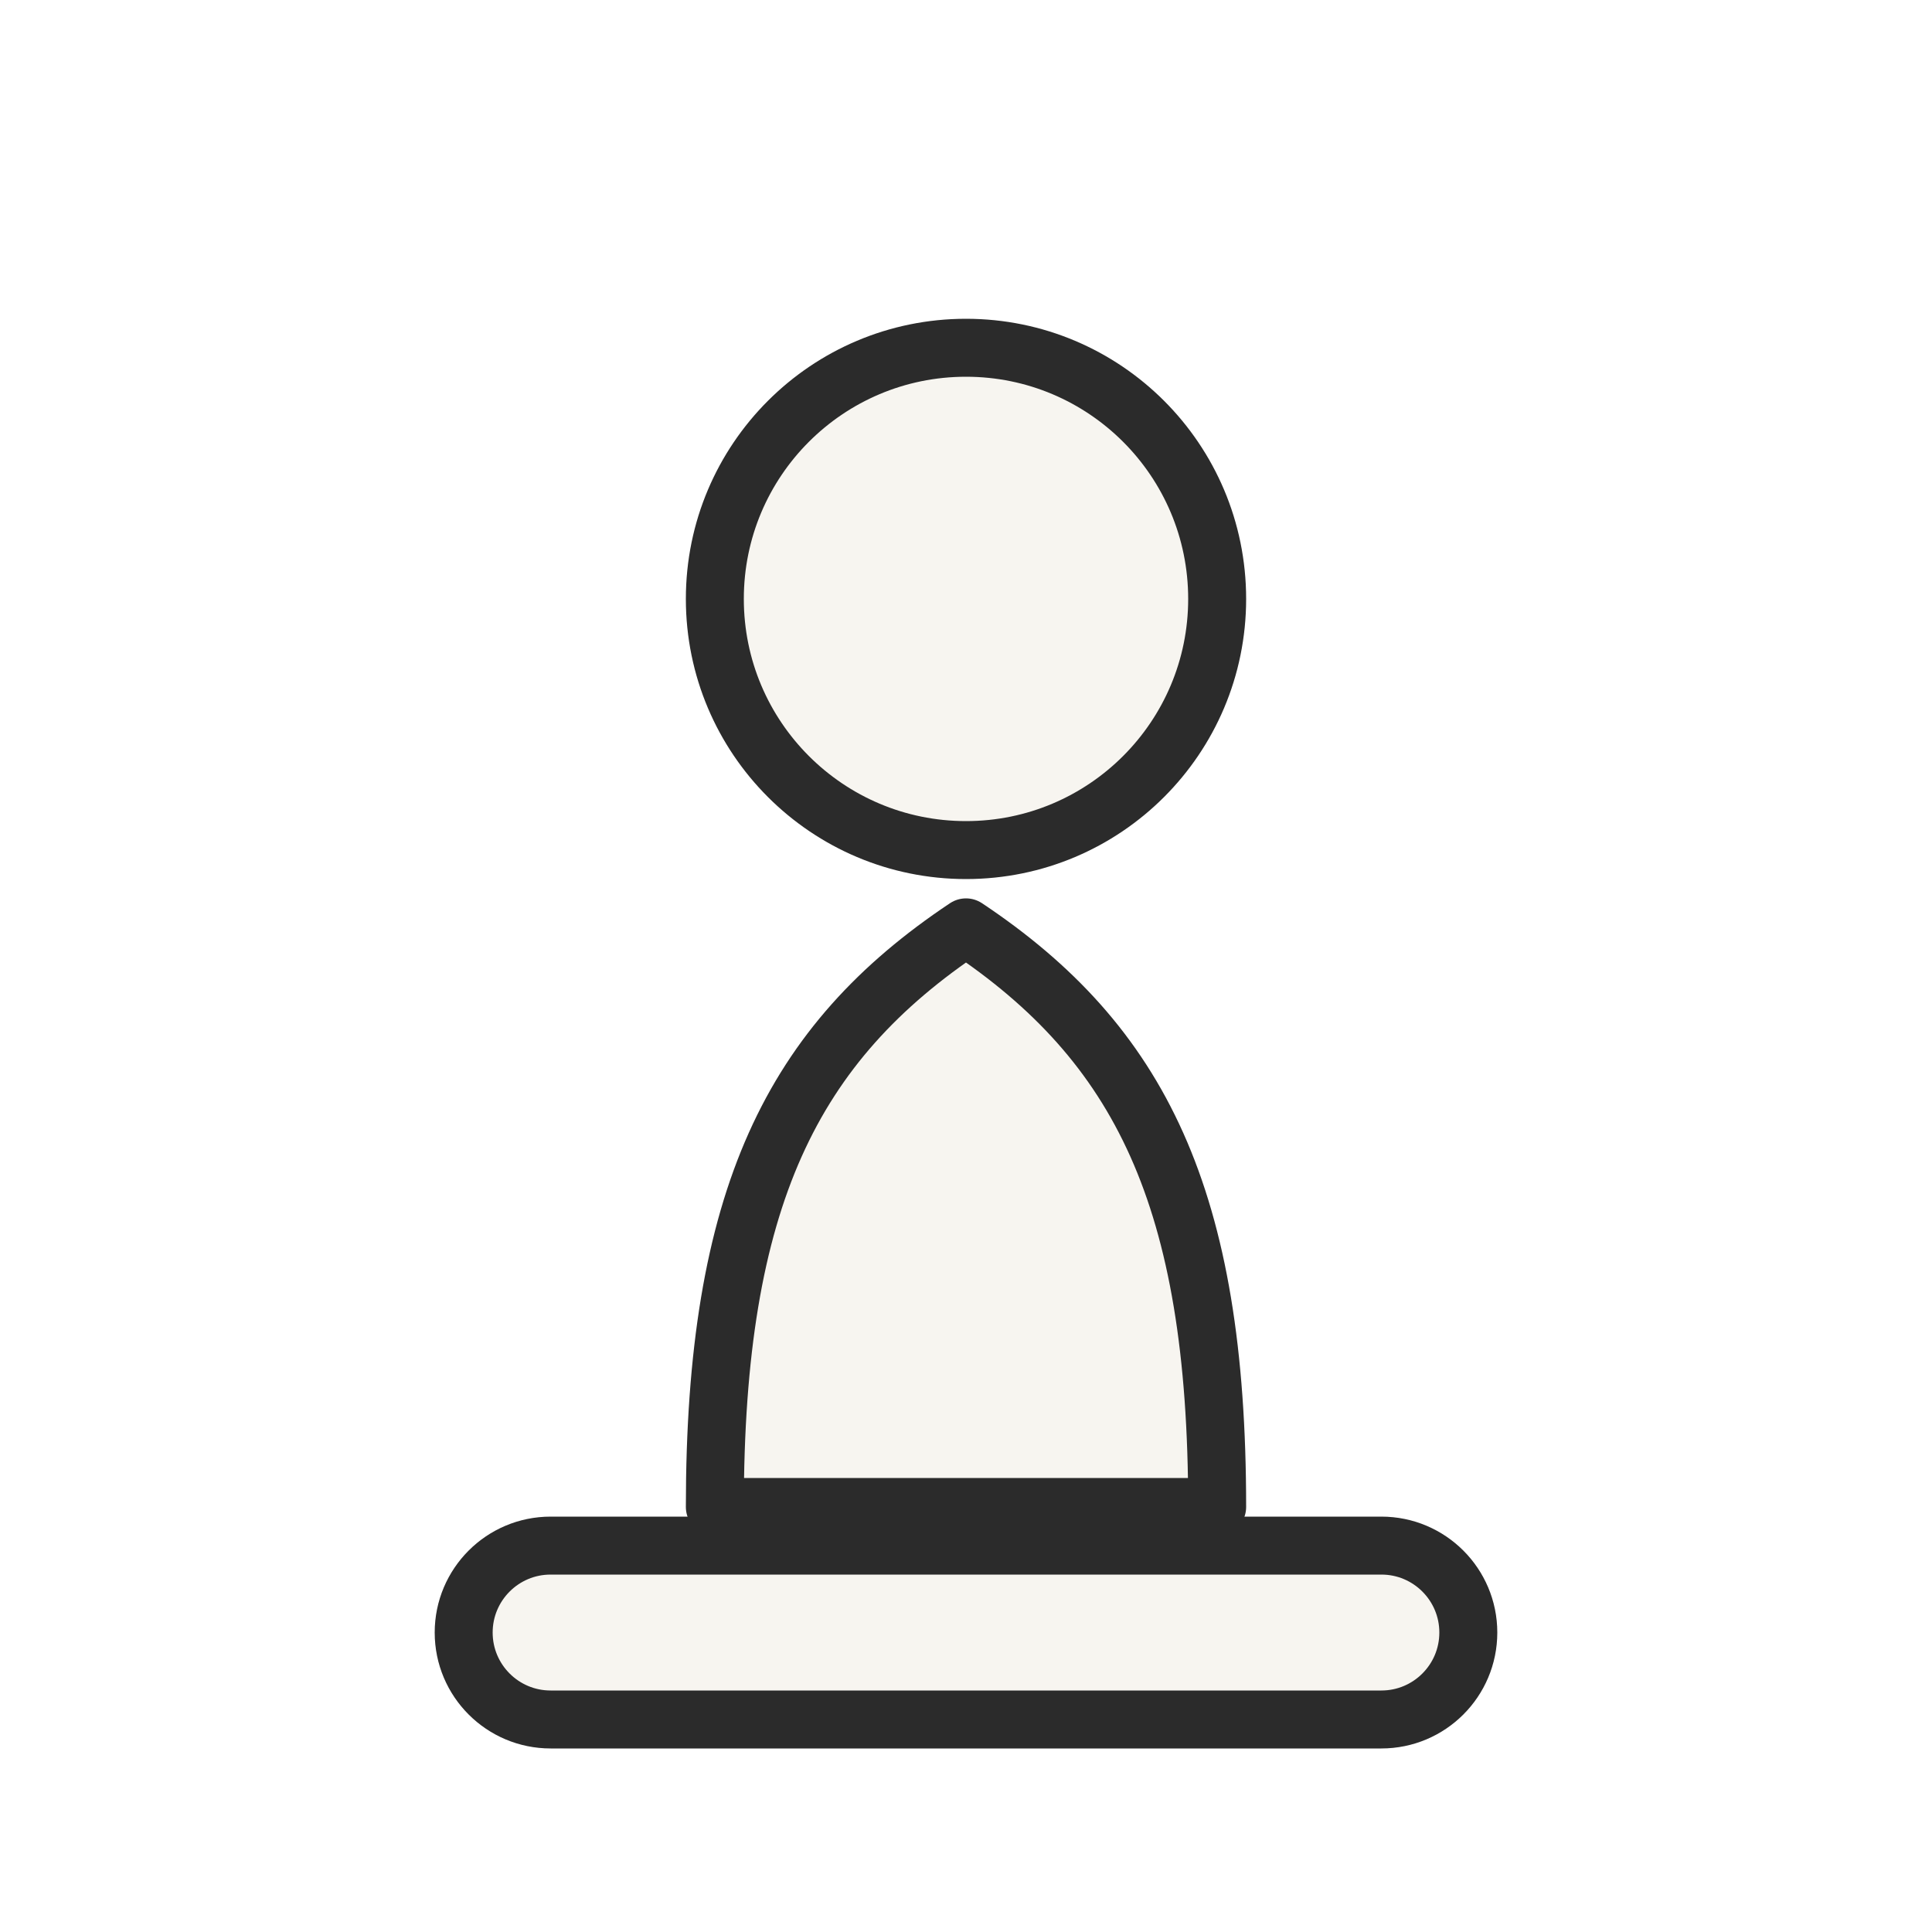
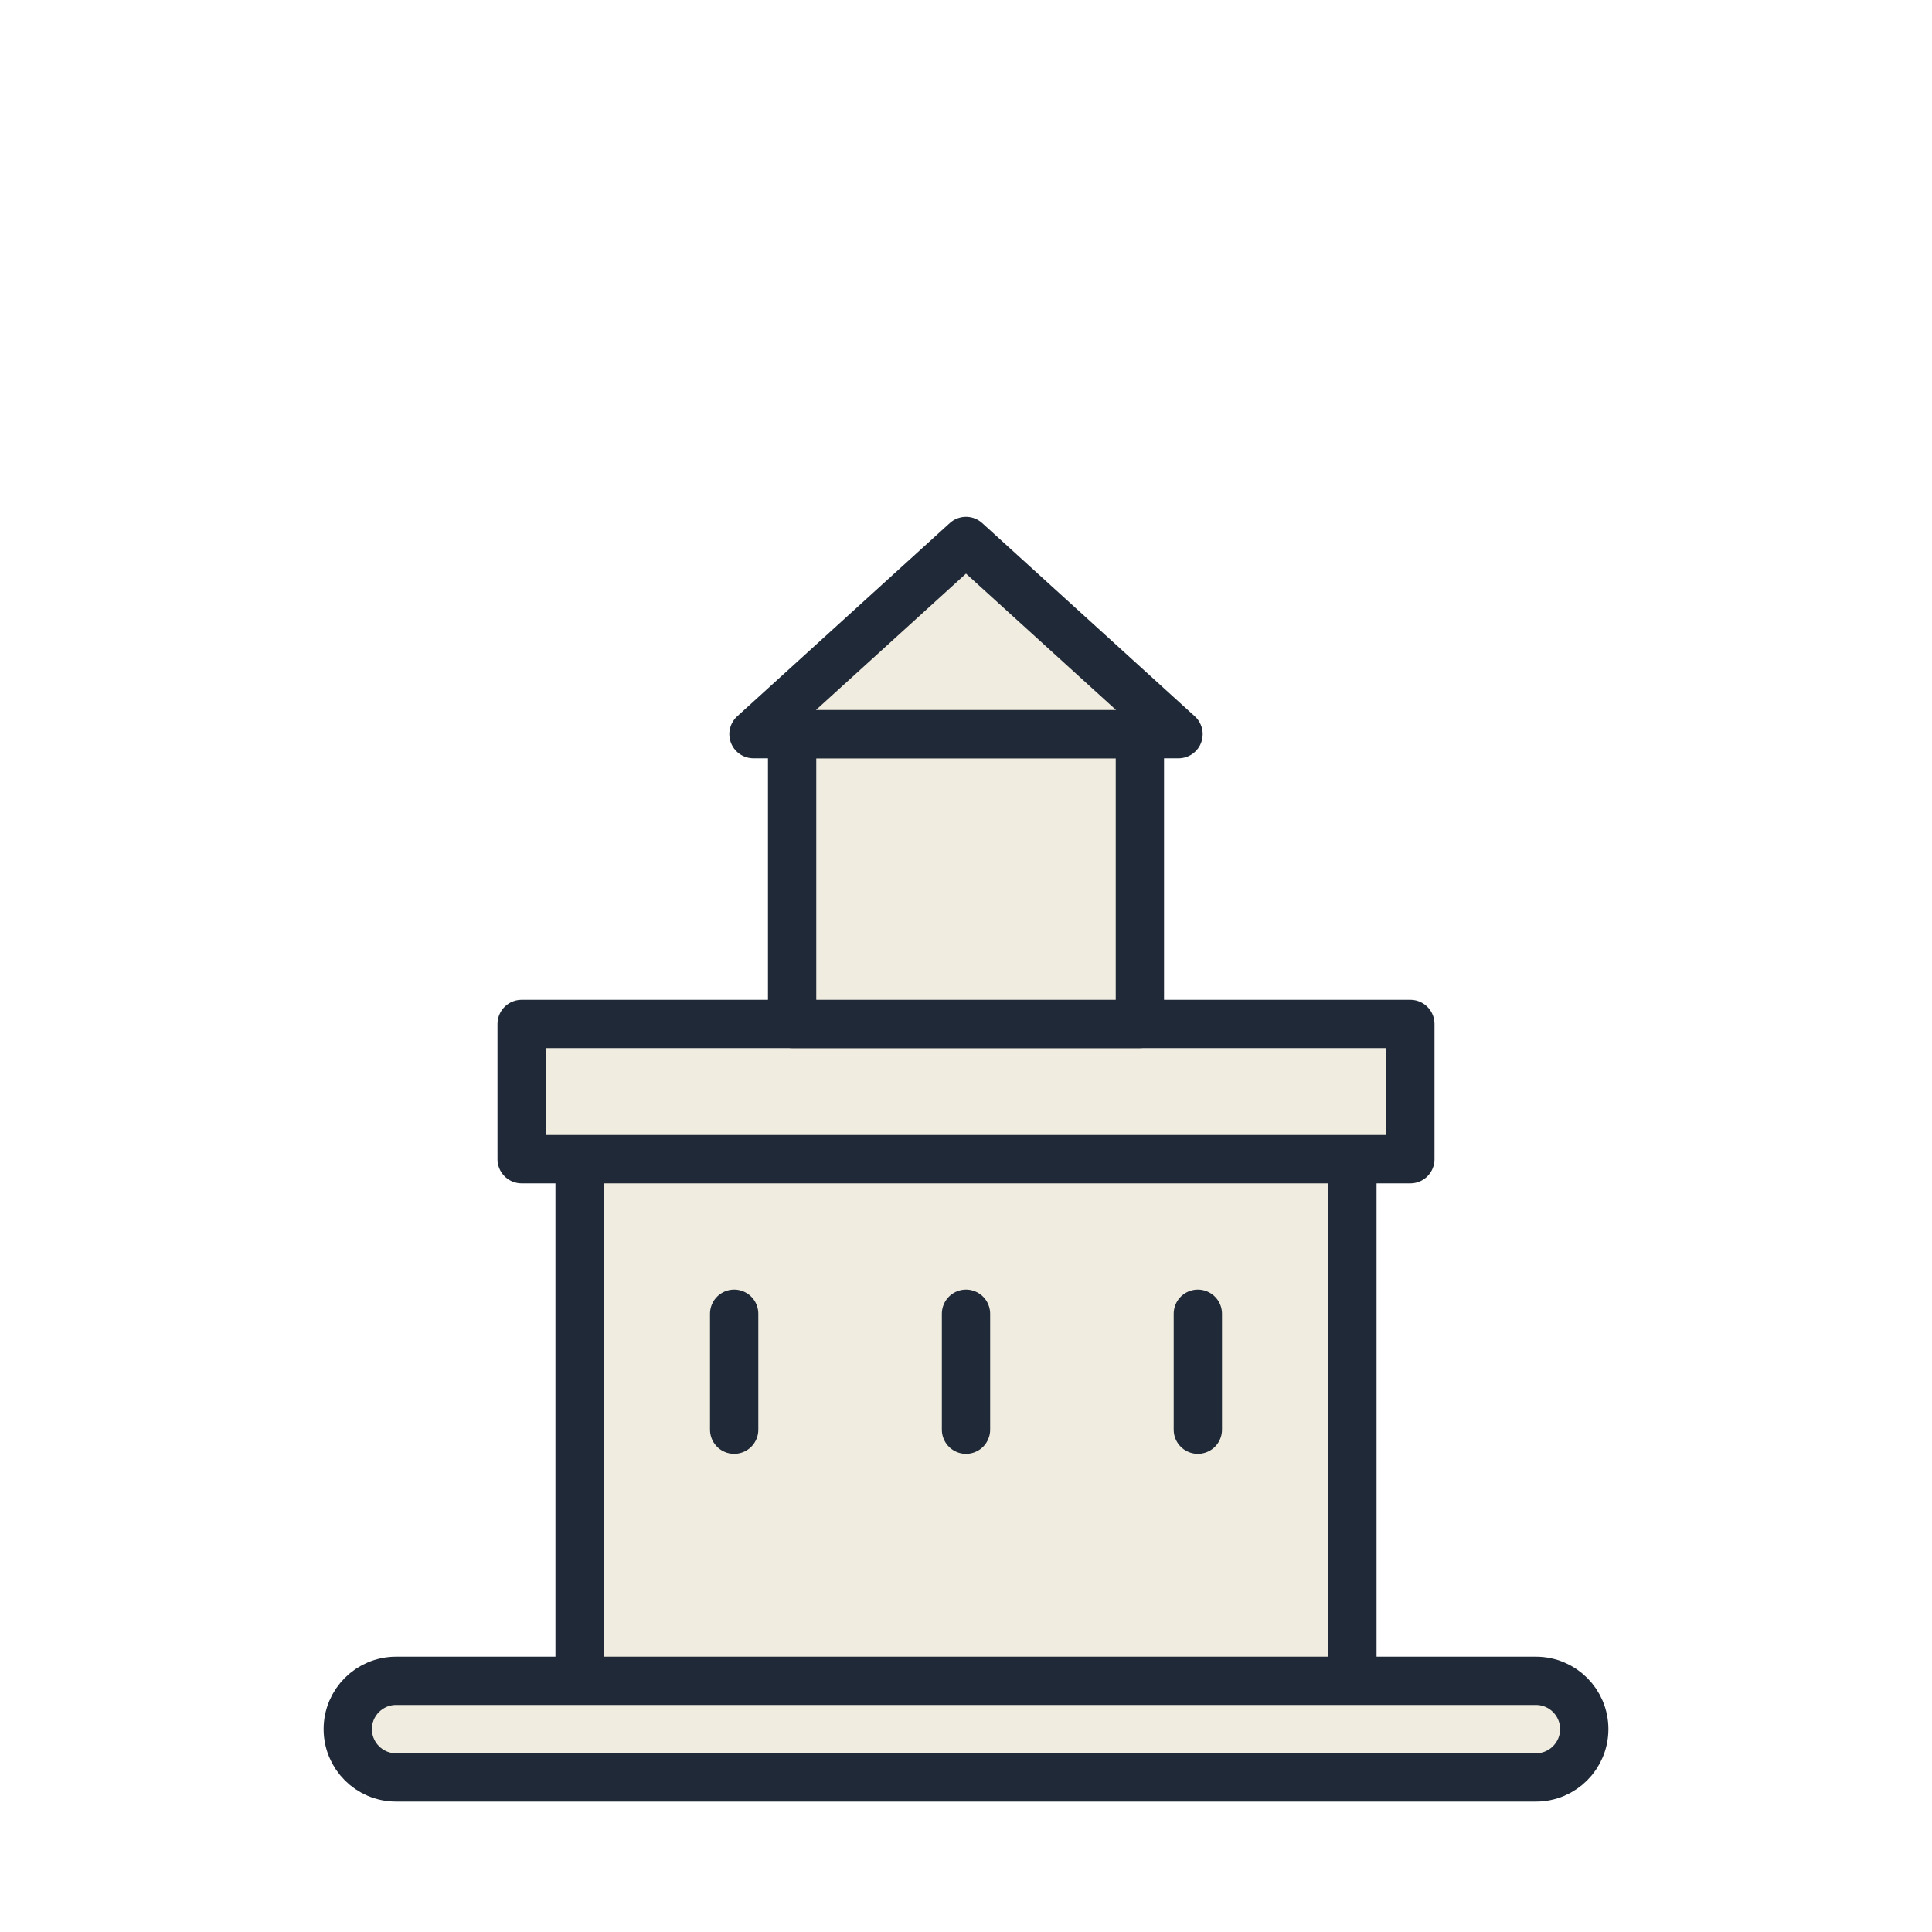
<svg xmlns="http://www.w3.org/2000/svg" viewBox="0 0 100 100">
-   <g fill="#f7f5f0" stroke="#2b2b2b" stroke-width="3" stroke-linejoin="round">
-     <circle cx="50" cy="31" r="13" />
-     <path d="M37 78c0-16 4-24 13-30 9 6 13 14 13 30z" />
-     <rect x="24" y="80" width="52" height="9" rx="4.5" />
+   <g fill="#f1ece0" stroke="#1f2937" stroke-width="2.5" stroke-linejoin="round">
+     <rect x="30" y="58" width="40" height="30" />
+     <rect x="27" y="53" width="46" height="7" />
+     <rect x="41" y="38" width="18" height="15" />
+     <path d="M39 38L50 28l11 10z" />
+     <rect x="18" y="87" width="64" height="5" rx="2.5" />
  </g>
+   <path d="M38 68v6M50 68v6M62 68v6" fill="none" stroke="#1f2937" stroke-width="2.5" stroke-linecap="round" />
</svg>
